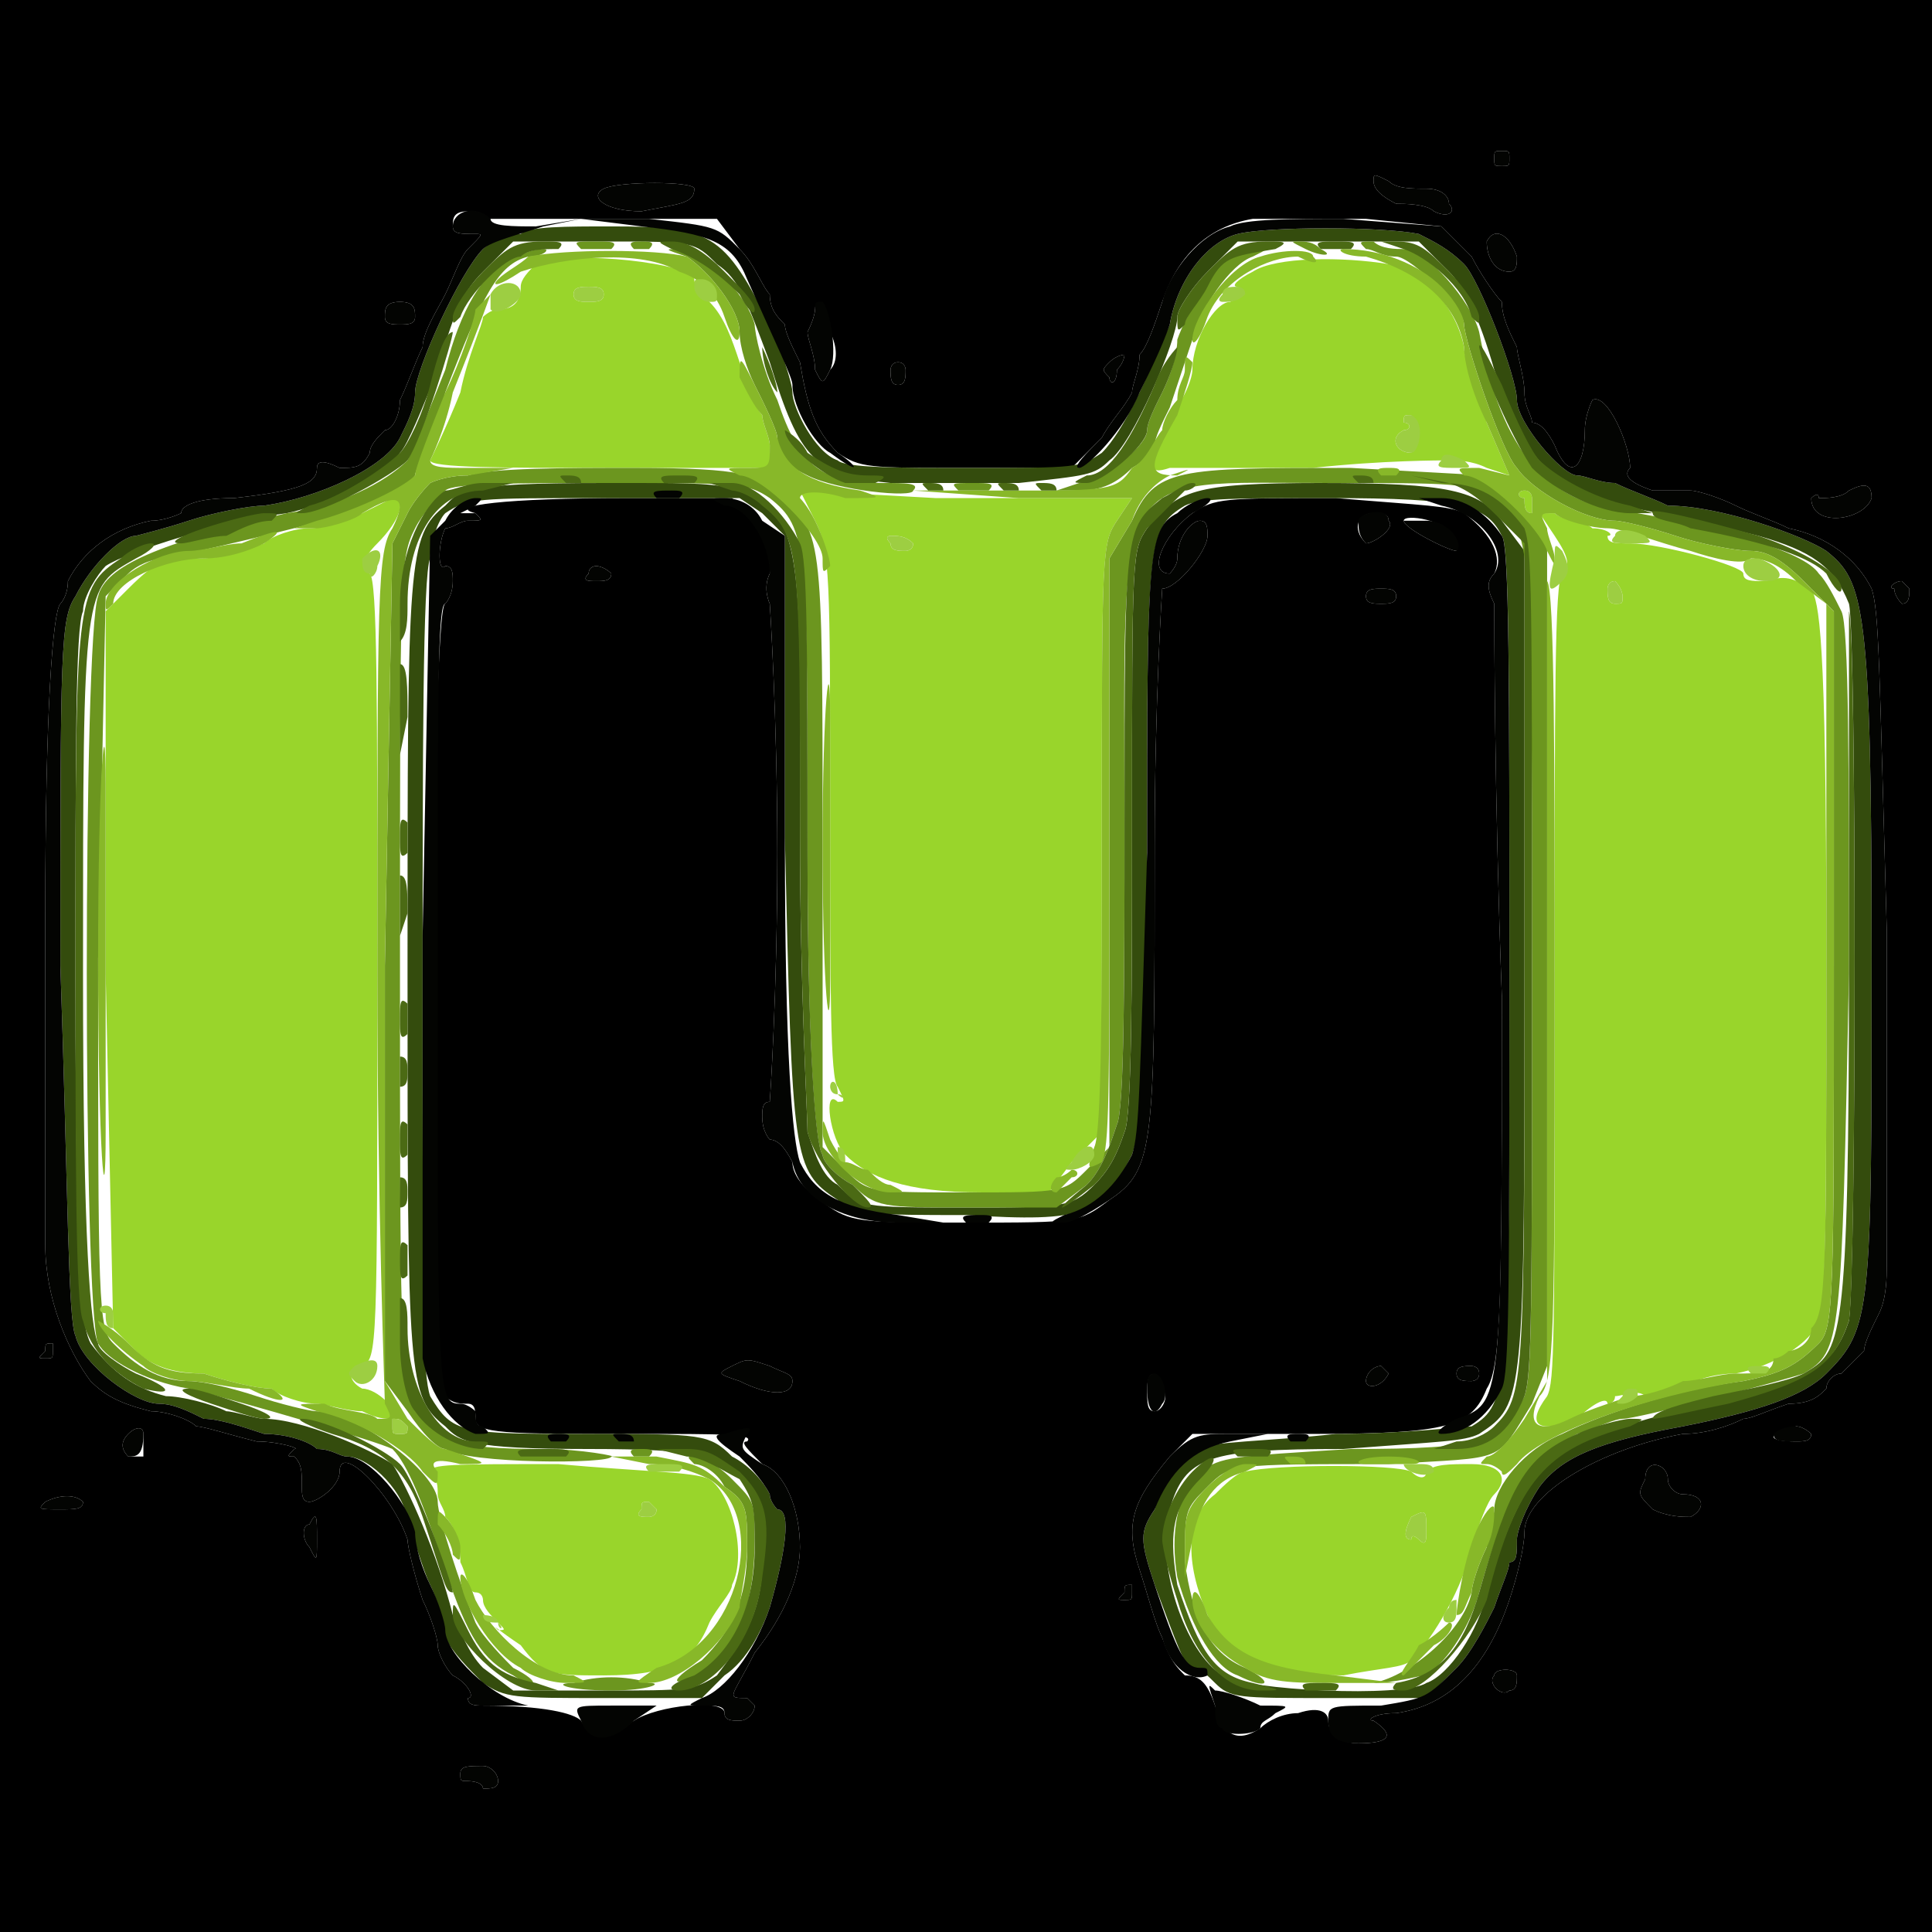
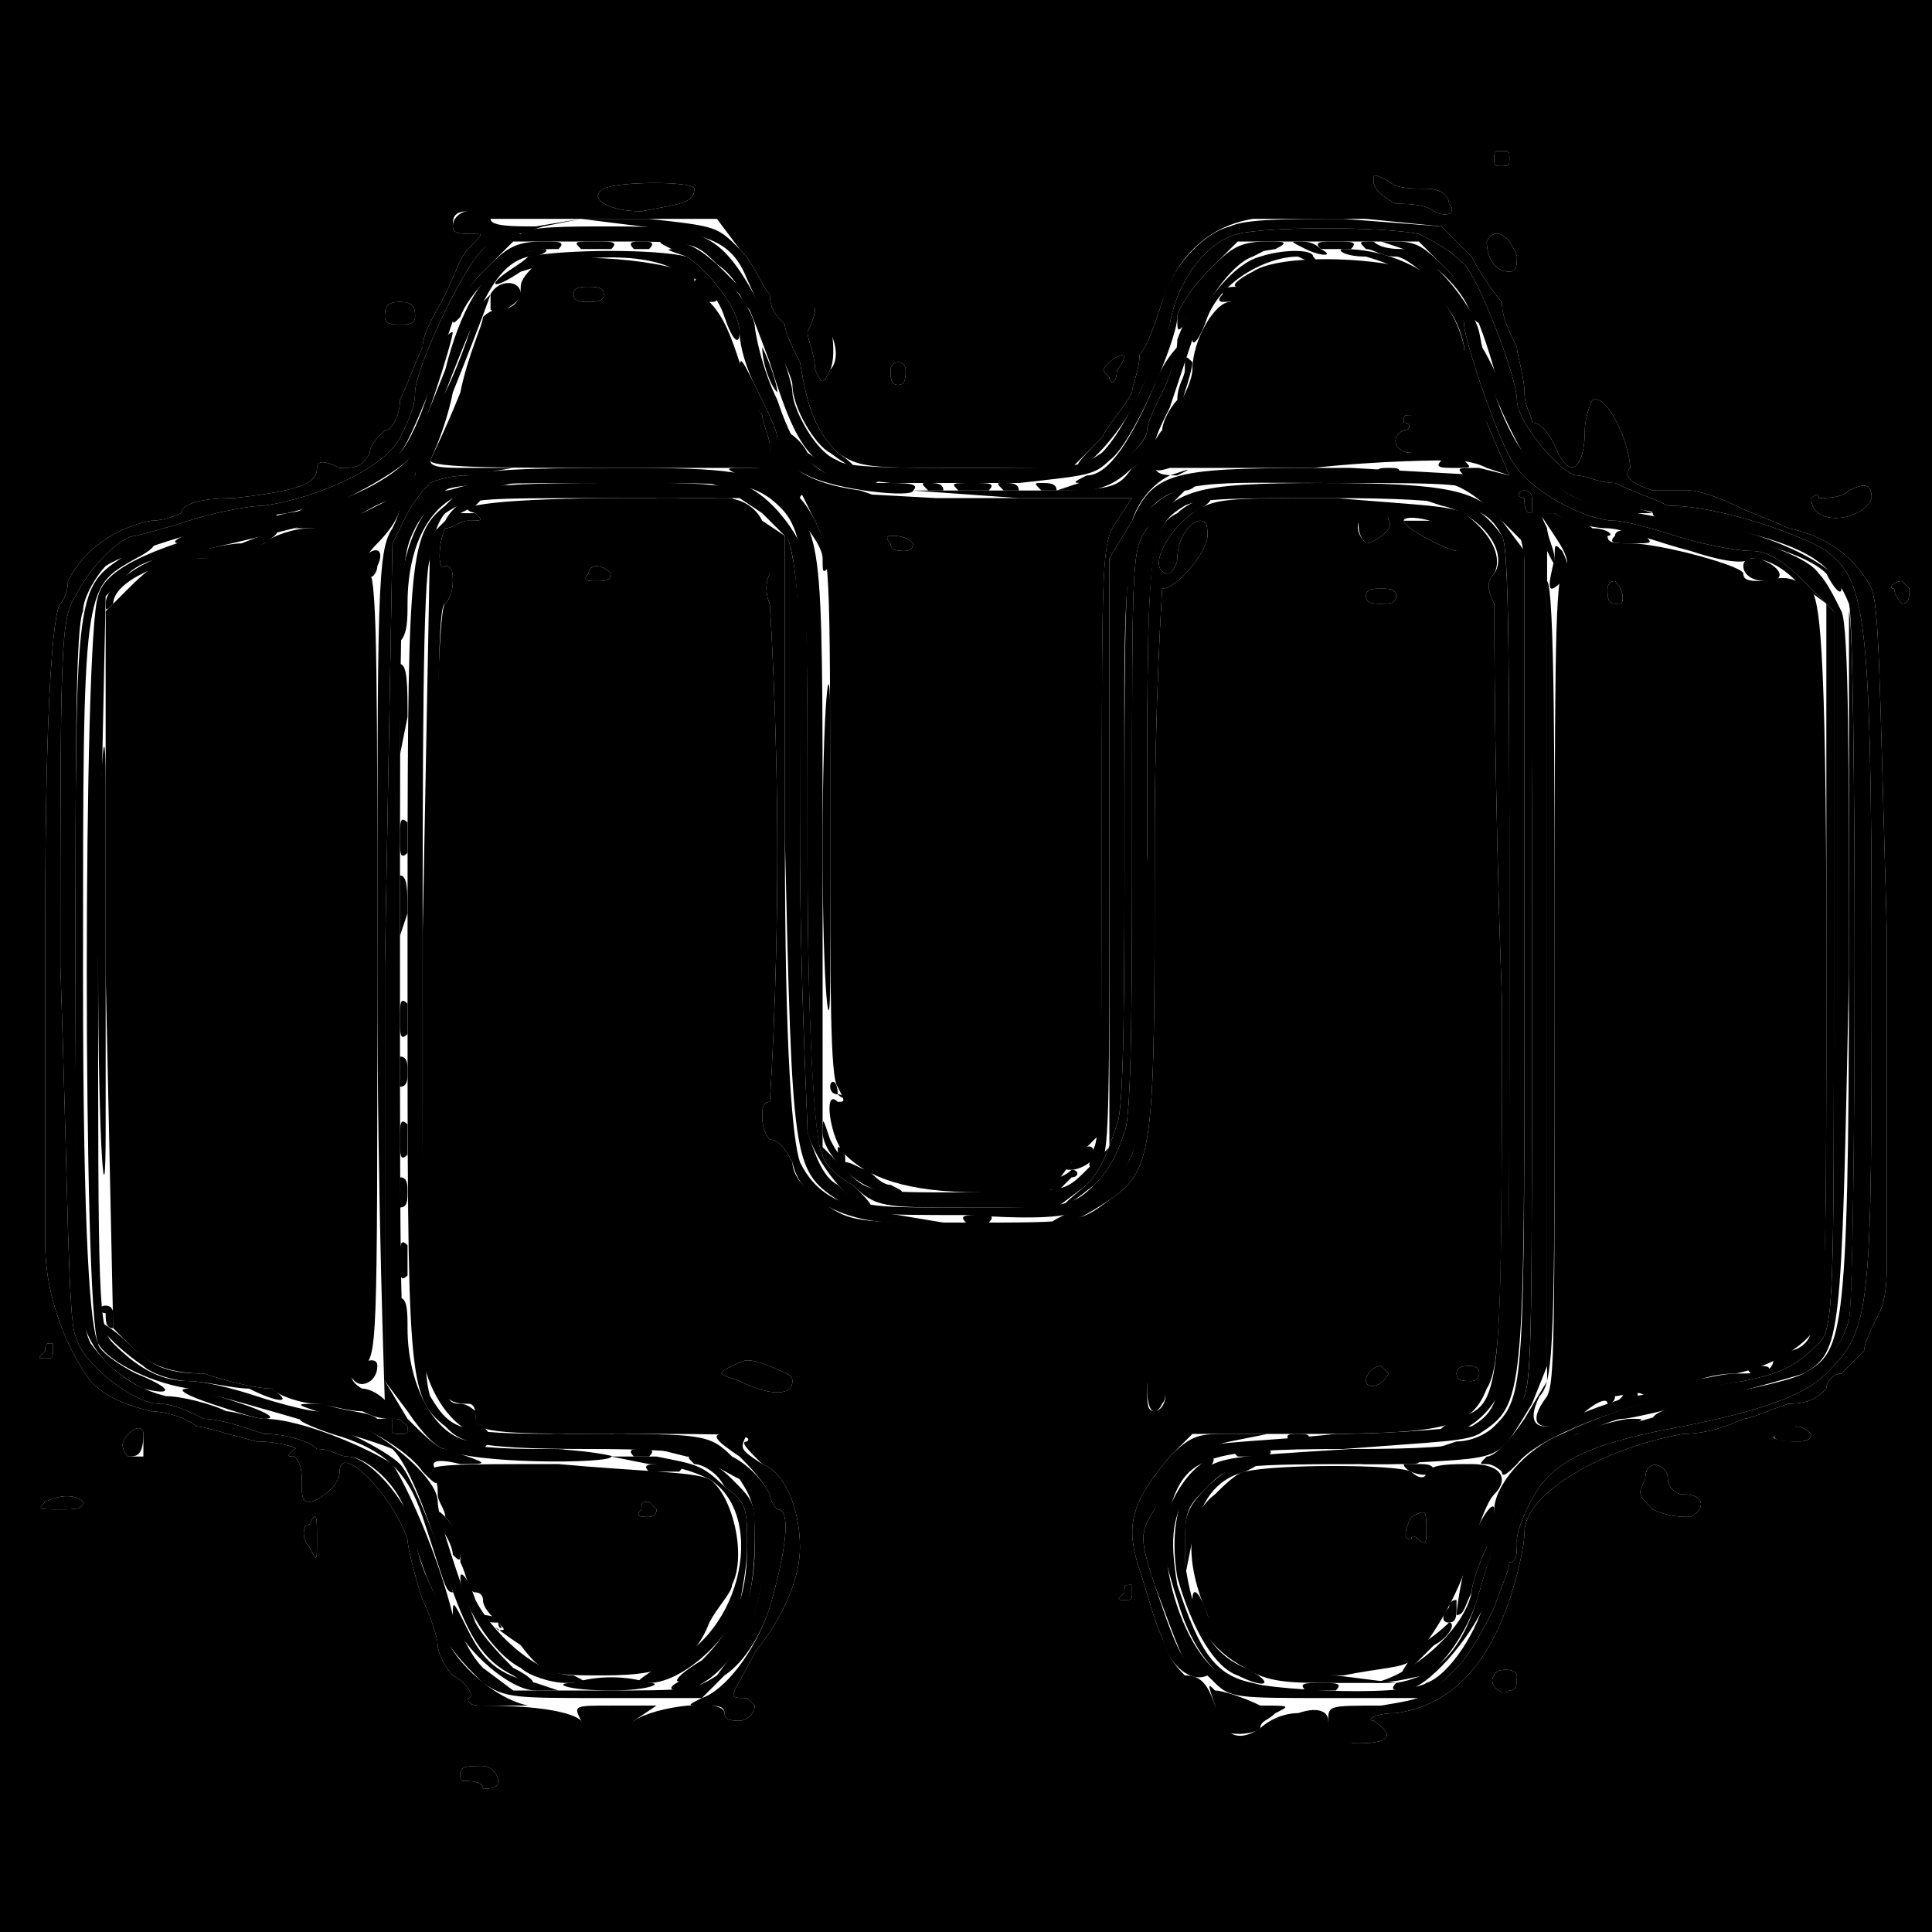
<svg xmlns="http://www.w3.org/2000/svg" width="256" height="256" viewBox="0 0 256 256">
-   <g transform="translate(0,256) scale(1,-1)" fill="#000000" stroke="none">
+   <g transform="translate(0,256) scale(1,-1)" fill="currentColor" stroke="none">
    <path d="M0 128 l0 -128 128 0 128 0 0 128 0 128 -128 0 -128 0 0 -128z m200 107 c0 -1 0 -1 -1 -1 -1 0 -1 0 -1 1 0 1 0 1 1 1 1 0 1 0 1 -1z m-11 -4 c2 0 3 -1 3 -2 1 -1 0 -2 -2 -1 -1 1 -4 1 -5 1 -2 1 -3 2 -3 3 0 1 0 1 2 0 1 -1 3 -1 5 -1z m-97 0 c0 -2 -2 -2 -7 -3 -5 0 -7 2 -5 3 2 1 12 1 12 0z m-28 -4 c1 0 8 0 16 0 l15 0 3 -4 c2 -2 3 -5 4 -6 0 -2 1 -3 2 -4 0 -1 1 -3 2 -5 1 -6 2 -9 5 -12 3 -2 4 -2 17 -2 l14 0 4 4 c1 2 3 4 4 6 0 1 1 3 1 5 1 1 2 4 3 7 2 6 6 10 12 11 2 0 9 0 15 0 l10 -1 4 -4 c1 -2 3 -5 4 -6 0 -2 1 -4 2 -6 0 -1 1 -4 1 -6 0 -2 1 -3 1 -4 1 0 2 -1 3 -3 2 -5 4 -3 4 2 0 2 1 4 1 4 2 1 5 -6 5 -9 -1 -1 0 -2 3 -3 2 0 4 0 5 0 1 0 4 -1 6 -2 2 -1 5 -2 7 -3 5 -1 9 -4 11 -8 1 -3 1 -10 2 -45 0 -24 0 -44 0 -45 0 -1 0 -4 -1 -6 -1 -2 -2 -4 -2 -5 -1 -1 -2 -2 -3 -3 -1 0 -2 -1 -2 -2 -1 -1 -2 -2 -5 -2 -3 -1 -5 -2 -6 -2 -2 -1 -5 -2 -8 -2 -11 -2 -21 -8 -21 -13 0 -2 -1 -6 -2 -9 -3 -9 -8 -14 -15 -15 -3 0 -4 -1 -3 -1 3 -2 2 -3 -2 -3 -2 0 -4 1 -4 3 0 1 -1 2 -4 1 -2 0 -4 -1 -5 -2 -3 -2 -5 -1 -6 3 -1 3 -2 4 -4 4 -1 1 -2 2 -3 5 -1 2 -2 6 -3 9 -2 6 -1 9 4 15 l3 3 16 0 c18 0 21 1 23 6 2 3 2 13 2 52 -1 27 -1 50 -1 52 -1 2 -1 3 0 4 1 2 0 5 -4 8 -2 1 -5 1 -17 2 -15 0 -16 0 -19 -2 -4 -3 -6 -8 -3 -8 0 0 1 1 1 2 0 3 2 5 3 5 1 0 1 -1 1 -2 0 -2 -4 -7 -6 -7 0 0 -1 -15 -1 -34 0 -40 0 -43 -6 -47 -4 -3 -4 -3 -19 -3 -13 0 -15 0 -18 2 -3 2 -5 4 -5 6 -1 2 -2 3 -3 3 0 0 -1 1 -1 3 0 1 0 2 1 2 0 0 1 14 1 33 0 18 -1 33 -1 33 0 0 -1 2 0 4 0 3 0 4 -2 7 l-3 3 -14 0 c-16 0 -24 -1 -20 -2 1 -1 1 -1 -1 -1 -1 0 -2 -1 -3 -1 -1 -2 -1 -6 0 -5 1 0 1 -1 1 -2 0 -2 -1 -3 -1 -3 -2 0 -2 -104 0 -105 1 -1 2 -1 3 -1 1 0 1 -1 1 -2 0 -2 4 -2 21 -2 12 0 16 0 15 -1 -1 0 0 -1 2 -3 3 -1 5 -6 5 -11 0 -4 -2 -9 -6 -14 -3 -6 -4 -6 -1 -6 0 0 1 -1 1 -1 0 -1 -1 -2 -2 -2 -1 0 -2 0 -2 1 0 2 -9 1 -12 -1 -3 -2 -6 -2 -7 0 -1 1 -5 2 -13 2 -1 0 -2 0 -2 1 1 0 0 2 -2 3 -1 1 -2 3 -2 4 0 1 -1 4 -2 6 -1 3 -2 7 -2 8 -2 6 -9 13 -9 9 0 -2 -3 -4 -4 -4 -1 0 -1 1 -1 2 0 2 0 3 -1 4 -1 0 -1 0 0 1 1 0 -2 1 -5 1 -4 1 -7 2 -8 2 -1 1 -4 2 -6 2 -4 1 -6 2 -8 4 -3 4 -6 11 -6 18 0 2 0 22 0 44 0 27 1 40 2 41 0 0 1 1 1 3 2 4 6 7 11 8 2 0 4 1 4 1 0 1 2 2 7 2 9 1 11 2 11 4 0 1 1 1 3 0 2 0 3 0 4 2 0 1 1 2 2 3 1 0 2 2 2 4 1 2 2 5 3 7 0 2 2 5 3 7 1 2 2 5 3 6 2 2 2 2 1 2 -2 0 -3 0 -3 1 0 1 0 2 2 2 1 0 2 0 2 -1z m137 -5 c0 -1 0 -2 -1 -2 -2 0 -3 2 -3 4 1 2 3 1 4 -2z m-146 -8 c0 -1 -1 -1 -2 -1 -1 0 -2 0 -2 1 0 1 0 2 2 2 2 0 2 -1 2 -2z m55 -2 c1 -2 1 -4 0 -5 -1 -2 -1 -2 -2 0 0 2 -1 4 -1 5 1 2 1 3 1 3 0 2 2 0 2 -3z m38 -5 c0 -2 -1 -2 -1 -1 -1 1 -1 1 0 2 1 1 2 1 2 1 0 0 0 -1 -1 -2z m-28 0 c0 -1 0 -2 -1 -2 -1 0 -1 1 -1 2 0 0 0 1 1 1 1 0 1 -1 1 -1z m128 -17 c-1 -3 -8 -4 -8 0 0 0 1 1 1 0 1 0 3 0 4 1 2 1 3 1 3 -1z m-64 -3 c1 -1 -2 -3 -3 -3 -2 2 -1 4 1 4 1 0 2 0 2 -1z m8 -2 c1 -1 1 -1 1 -2 -1 0 -7 3 -7 4 0 1 6 0 6 -2z m-111 -5 c0 -1 -1 -1 -2 -1 -1 0 -2 0 -1 1 0 1 1 1 1 1 0 0 1 0 2 -1z m172 -2 c0 -1 0 -2 -1 -2 0 0 -1 1 -1 2 -1 0 0 1 1 1 0 0 1 -1 1 -1z m-68 -1 c0 -1 -1 -1 -2 -1 -1 0 -2 0 -2 1 0 1 1 1 2 1 1 0 2 0 2 -1z m-178 -100 c0 -1 0 -1 -1 -1 -1 0 -1 0 0 1 0 1 0 1 1 1 0 0 0 0 0 -1z m95 -2 c2 -1 3 -1 3 -2 0 -2 -3 -2 -7 0 -3 1 -3 1 -1 2 2 1 2 1 5 0z m82 -1 c-1 -2 -3 -2 -3 -1 0 1 1 2 2 2 0 0 1 -1 1 -1z m12 0 c0 -1 -1 -1 -1 -1 -1 0 -2 0 -2 1 0 1 1 1 2 1 0 0 1 0 1 -1z m-42 -2 c1 -1 0 -3 -1 -3 -1 0 -1 1 -1 3 0 2 1 3 2 0z m-135 -9 c-1 0 -1 0 -2 0 -1 1 -1 2 0 3 1 1 2 1 2 0 0 -1 0 -2 0 -3z m221 3 c0 -1 -1 -1 -2 -1 -4 0 -4 1 0 2 1 0 2 -1 2 -1z m-19 -6 c0 -1 1 -2 2 -2 3 0 3 -2 1 -3 -1 0 -3 0 -5 1 -2 2 -2 2 -1 4 0 3 3 2 3 0z m-210 -3 c0 -1 -1 -1 -3 -1 -3 0 -3 0 -2 1 2 1 4 1 5 0z m31 -5 c0 -3 0 -3 -1 -1 -1 1 -1 3 0 3 1 2 1 1 1 -2z m108 -7 c0 -1 0 -1 -1 -1 -1 0 -1 0 0 1 0 1 0 1 1 1 0 0 0 0 0 -1z m51 -11 c0 -1 0 -2 -1 -2 -1 -1 -3 1 -2 2 0 1 3 1 3 0z m-135 -14 c0 -1 -1 -1 -2 -1 0 1 -2 1 -2 1 -1 0 -1 0 -1 1 0 1 1 1 3 1 1 0 2 -1 2 -2z" />
  </g>
-   <g transform="translate(0,256) scale(1,-1)" fill="#99d52b" stroke="none">
+   <g transform="translate(0,256) scale(1,-1)" fill="currentColor" stroke="none">
    <path d="M71 221 c-1 -1 -2 -2 -2 -3 0 -2 -1 -3 -3 -3 -1 0 -2 -1 -2 -1 0 -1 -2 -5 -3 -10 -2 -5 -4 -9 -4 -9 0 -1 10 -1 23 -1 l22 0 0 3 c0 1 -1 3 -1 4 -1 1 -2 4 -3 7 -1 3 -2 6 -4 8 -1 1 -2 2 -2 3 0 2 -16 4 -21 2z m9 -4 c0 -1 -1 -1 -2 -1 -1 0 -2 0 -2 1 0 1 1 1 2 1 1 0 2 0 2 -1z M166 220 c-2 -1 -3 -2 -2 -2 1 -1 1 -1 -1 -2 -2 0 -5 -5 -5 -9 0 -1 -1 -4 -3 -6 -3 -7 -3 -8 0 -7 1 0 10 0 19 0 9 1 17 1 18 1 1 0 3 0 5 -1 l3 -1 -3 7 c-1 4 -3 8 -3 10 -1 5 -5 10 -10 11 -6 1 -15 1 -18 -1z m22 -22 c0 -1 -1 -2 -1 -2 -2 0 -3 2 -1 3 1 0 1 1 0 1 0 1 0 1 1 1 0 -1 1 -2 1 -3z M108 187 c2 -4 2 -7 2 -39 0 -23 0 -35 1 -36 1 -2 1 -2 0 -2 -2 2 -1 -5 1 -7 3 -3 8 -5 18 -5 l9 0 3 4 4 4 0 39 c0 38 0 39 2 42 l2 3 -4 0 c-3 0 -12 0 -22 0 l-18 1 2 -4z m13 -3 c0 -1 -1 -1 -1 -1 -1 0 -2 0 -2 1 -1 1 0 1 0 1 1 0 2 0 3 -1z M202 190 c0 -1 0 -2 1 -2 0 0 0 1 0 2 0 0 0 1 -1 1 -1 0 -1 -1 0 -1z M48 188 c-2 -1 -5 -2 -7 -2 -2 0 -5 -1 -6 -2 -3 -1 -5 -2 -9 -2 -4 0 -5 0 -9 -4 l-3 -3 0 -48 1 -47 3 -3 c2 -2 5 -3 9 -3 3 -1 7 -2 9 -2 1 -1 4 -2 6 -2 1 0 4 -1 6 -1 2 -1 3 -1 4 -1 1 1 -2 4 -4 4 -2 1 -2 3 0 3 2 1 2 2 2 52 0 37 0 52 -1 53 -1 1 -1 2 1 4 3 3 4 6 2 6 0 0 -2 -1 -4 -2z M206 185 c2 -3 2 -4 1 -5 -1 -1 -1 -16 -1 -54 0 -48 0 -53 -1 -55 -3 -4 -1 -5 4 -3 2 2 4 3 4 2 0 0 1 0 1 1 1 0 3 1 4 0 1 0 3 0 5 1 1 1 4 2 7 2 5 1 10 4 11 7 1 2 1 15 1 49 0 43 -1 46 -2 48 -2 1 -3 2 -6 1 -2 0 -3 0 -3 1 0 1 -11 4 -15 4 -2 0 -3 0 -3 1 1 0 0 1 -2 1 -1 1 -4 1 -5 2 l-2 0 2 -3z m9 -8 c0 -1 0 -1 -1 -1 -1 0 -1 1 -1 2 0 0 0 1 1 1 1 -1 1 -2 1 -2z M57 61 c1 -1 1 -2 1 -3 0 -1 1 -2 1 -3 1 -1 2 -3 2 -6 1 -2 1 -4 2 -4 1 0 1 -1 1 -1 0 -1 1 -2 2 -3 1 -1 1 -1 0 -1 -1 1 0 0 3 -2 3 -4 4 -4 11 -4 9 0 12 2 14 7 1 2 3 4 3 5 2 4 0 12 -3 14 -2 1 -9 1 -20 2 -14 0 -17 0 -17 -1z m30 -5 c0 -1 -1 -1 -1 -1 -1 0 -2 0 -1 1 0 1 0 1 1 1 0 0 0 0 1 -1z M165 61 c-1 0 -3 -2 -4 -3 -4 -3 -4 -9 -1 -16 3 -6 9 -8 18 -8 5 1 8 1 9 2 3 3 7 10 8 15 1 3 2 6 3 7 2 2 1 4 -3 4 -3 0 -5 0 -6 -1 0 -1 -1 -1 -2 0 -2 1 -18 1 -22 0z m24 -8 c0 -1 0 -2 -1 -1 0 0 -1 1 -1 0 -1 0 -1 1 0 3 2 1 2 1 2 -2z" />
  </g>
-   <g transform="translate(0,256) scale(1,-1)" fill="#344c0d" stroke="none">
+   <g transform="translate(0,256) scale(1,-1)" fill="currentColor" stroke="none">
    <path d="M69 225 c-2 0 -4 -1 -5 -2 -3 -3 -9 -16 -9 -19 0 -2 -1 -4 -2 -6 -2 -4 -11 -8 -18 -9 -2 0 -7 -1 -10 -2 -3 -1 -7 -2 -7 -2 -2 0 -6 -4 -8 -8 -2 -3 -2 -7 -2 -49 1 -29 1 -47 2 -49 1 -4 8 -9 11 -9 2 0 4 -1 6 -2 2 0 5 -1 8 -2 3 0 6 -1 7 -2 2 0 3 -1 4 -1 3 0 8 -5 8 -9 1 -2 2 -6 3 -8 1 -2 2 -6 2 -7 1 -2 3 -4 5 -6 3 -2 4 -2 16 -2 l13 0 3 3 c3 2 5 6 6 9 2 7 3 13 1 13 0 0 -1 1 -1 2 -1 2 -3 4 -5 5 -3 3 -4 3 -19 3 -17 0 -18 0 -21 5 -1 3 -1 11 -1 55 0 29 0 54 1 56 0 2 1 5 2 6 3 2 4 2 21 2 l18 0 3 -2 3 -3 0 -40 c1 -43 1 -44 7 -48 2 -2 5 -2 17 -2 16 -1 18 0 22 8 1 3 2 6 2 41 0 40 0 42 5 45 2 1 7 1 19 1 18 0 21 -1 23 -5 1 -1 1 -19 1 -56 0 -57 0 -59 -5 -62 -1 0 -9 -1 -18 -1 -9 -1 -17 -1 -18 -2 -2 -1 -5 -4 -6 -8 -2 -3 -2 -4 0 -10 3 -8 4 -11 5 -11 1 0 2 -1 3 -2 2 -2 3 -2 15 -2 l13 0 4 4 c2 2 4 6 5 8 1 3 2 5 2 6 1 0 1 1 1 3 0 1 1 4 3 7 3 4 8 6 19 8 10 2 16 4 19 7 6 6 6 8 6 55 0 47 -1 50 -6 54 -3 2 -14 6 -21 6 -2 1 -5 2 -7 3 -2 0 -4 1 -5 1 -2 0 -8 7 -8 10 0 3 -5 16 -7 18 -2 2 -4 3 -6 4 -5 1 -20 1 -24 0 -4 -1 -8 -6 -9 -12 -3 -7 -6 -14 -9 -17 -3 -2 -3 -2 -18 -2 -9 0 -16 0 -17 1 -3 1 -6 7 -6 9 0 1 -1 4 -2 7 -7 14 -8 15 -22 15 -6 0 -11 0 -12 -1z m26 -4 c3 -2 4 -5 7 -13 4 -13 6 -15 16 -16 5 0 12 0 17 0 9 1 10 1 12 3 3 2 9 16 9 19 0 1 2 4 4 6 l4 4 12 0 12 0 4 -4 c2 -2 4 -6 6 -13 4 -11 6 -13 11 -16 4 -2 7 -2 15 -4 1 0 5 -1 9 -2 7 -2 10 -4 12 -9 1 -4 1 -88 0 -95 -2 -6 -5 -8 -19 -11 -16 -4 -20 -6 -22 -9 -3 -4 -5 -9 -7 -16 -1 -5 -5 -11 -8 -12 -3 -2 -24 -1 -27 1 -5 3 -9 15 -7 22 2 7 5 8 23 8 13 1 16 1 18 2 6 4 6 4 6 63 l0 54 -3 4 c-3 4 -7 5 -24 5 -17 0 -19 -1 -23 -6 -2 -3 -2 -3 -2 -40 0 -20 0 -38 -1 -40 -1 -3 -2 -5 -4 -7 -3 -3 -4 -3 -17 -3 -14 0 -14 0 -17 3 -2 1 -3 4 -4 7 0 2 -1 20 -1 39 0 49 2 47 -26 47 -19 0 -19 -1 -21 -3 -5 -4 -5 -7 -5 -61 0 -55 0 -57 5 -61 2 -2 3 -3 19 -3 15 0 17 -1 19 -3 4 -3 5 -6 4 -12 0 -7 -3 -11 -6 -15 -3 -2 -4 -2 -15 -2 l-12 0 -4 3 c-2 2 -3 5 -4 7 -2 8 -6 17 -8 20 -3 2 -12 6 -17 6 -1 0 -4 1 -5 1 -2 1 -6 2 -8 2 -4 1 -7 3 -10 7 -1 2 -2 6 -2 48 0 30 0 47 1 49 0 2 2 5 3 6 3 2 16 6 24 7 5 1 13 5 15 8 1 1 3 6 5 11 2 7 3 10 6 13 l4 4 12 0 c12 0 12 0 15 -3z" />
  </g>
-   <g transform="translate(0,256) scale(1,-1)" fill="#030402" stroke="none">
+   <g transform="translate(0,256) scale(1,-1)" fill="currentColor" stroke="none">
    <path d="M198 235 c0 -1 0 -1 1 -1 1 0 1 0 1 1 0 1 0 1 -1 1 -1 0 -1 0 -1 -1z M182 232 c0 -1 1 -2 3 -3 1 0 4 0 5 -1 2 -1 3 0 2 1 0 1 -1 2 -3 2 -2 0 -4 0 -5 1 -2 1 -2 1 -2 0z M80 231 c-2 -1 0 -3 5 -3 5 1 7 1 7 3 0 1 -10 1 -12 0z M60 226 c0 -1 1 -1 3 -1 1 0 1 0 -1 -2 -1 -1 -2 -4 -3 -6 -1 -2 -3 -5 -3 -7 -1 -2 -2 -5 -3 -7 0 -2 -1 -4 -2 -4 -1 -1 -2 -2 -2 -3 -1 -2 -2 -2 -4 -2 -2 1 -3 1 -3 0 0 -2 -2 -3 -11 -4 -5 0 -7 -1 -7 -2 0 0 -2 -1 -4 -1 -5 -1 -9 -4 -11 -8 0 -2 -1 -3 -1 -3 -1 -1 -2 -14 -2 -41 0 -22 0 -42 0 -44 0 -7 3 -14 6 -18 2 -2 4 -3 8 -4 2 0 5 -1 6 -2 1 0 4 -1 8 -2 3 0 6 -1 5 -1 -1 -1 -1 -1 0 -1 1 -1 1 -2 1 -4 0 -1 0 -2 1 -2 1 0 4 2 4 4 0 4 7 -3 9 -9 0 -1 1 -5 2 -8 1 -2 2 -5 2 -6 0 -1 1 -3 2 -4 2 -1 3 -3 2 -3 0 -1 1 -1 2 -1 1 0 4 0 6 0 l5 -1 -5 1 c-5 1 -11 7 -11 10 0 1 -1 4 -2 6 -1 2 -2 5 -2 7 -1 4 -6 10 -9 10 -1 0 -2 1 -4 1 -1 1 -4 2 -7 2 -3 1 -6 2 -8 2 -2 1 -4 2 -6 2 -3 0 -10 5 -11 9 -1 2 -1 20 -2 49 0 42 0 46 2 49 2 4 6 8 8 8 0 0 4 1 7 2 3 1 8 2 10 2 7 1 16 5 18 9 1 2 2 4 2 6 0 3 6 16 9 19 1 1 5 2 8 3 l5 1 -6 -1 c-3 0 -6 0 -6 1 -2 2 -5 1 -5 -1z M85 226 c9 -1 12 -2 14 -7 4 -9 6 -13 6 -14 0 -3 3 -8 5 -9 4 -3 4 -2 1 0 -3 3 -4 6 -5 12 -1 2 -2 4 -2 5 -1 1 -2 2 -2 4 -1 1 -2 4 -4 6 -3 3 -3 3 -12 4 l-9 0 8 -1z M163 226 c-4 -1 -8 -6 -9 -10 -1 -3 -2 -6 -3 -7 0 -2 -1 -4 -1 -5 -1 -2 -3 -4 -4 -6 -2 -2 -4 -4 -3 -4 1 0 6 5 8 10 1 2 3 6 4 9 1 6 5 11 9 12 4 1 19 1 24 0 2 -1 4 -2 6 -4 2 -2 7 -15 7 -18 0 -3 6 -10 8 -10 1 0 3 -1 5 -1 2 -1 5 -2 7 -3 7 0 18 -4 21 -6 5 -4 6 -7 6 -54 0 -47 0 -49 -6 -55 -3 -3 -9 -5 -19 -7 -11 -2 -16 -4 -19 -8 -2 -3 -3 -6 -3 -7 0 -2 0 -3 -1 -3 0 -1 -1 -3 -2 -6 -1 -2 -3 -6 -5 -8 -4 -4 -4 -4 -10 -5 -7 0 -7 0 -7 -2 0 -2 1 -3 4 -3 4 0 5 1 2 3 -1 0 0 1 3 1 7 1 12 6 15 15 1 3 2 7 2 9 0 5 10 11 21 13 3 0 6 1 8 2 1 0 3 1 6 2 3 0 4 1 5 2 0 1 1 2 2 2 1 1 2 2 3 3 0 1 1 3 2 5 1 2 1 5 1 6 0 1 0 21 0 45 -1 35 -1 42 -2 45 -2 4 -6 7 -11 8 -2 1 -5 2 -7 3 -2 1 -5 2 -6 2 -1 0 -3 0 -5 0 -3 1 -4 2 -3 3 0 3 -3 10 -5 9 0 0 -1 -2 -1 -4 0 -5 -2 -7 -4 -2 -1 2 -2 3 -3 3 0 1 -1 2 -1 4 0 2 -1 5 -1 6 -1 2 -2 4 -2 6 -1 1 -3 4 -4 6 l-4 4 -13 1 c-7 0 -13 0 -15 -1z M197 224 c0 -2 1 -4 3 -4 1 0 1 1 1 2 -1 3 -3 4 -4 2z M51 214 c0 -1 1 -1 2 -1 1 0 2 0 2 1 0 1 0 2 -2 2 -2 0 -2 -1 -2 -2z M108 215 c0 0 0 -1 -1 -3 0 -1 1 -3 1 -5 1 -2 1 -2 2 0 1 2 0 8 -1 9 -1 0 -1 0 -1 -1z M147 208 c-1 -1 -1 -1 0 -2 0 -1 1 -1 1 1 1 1 1 2 1 2 0 0 -1 0 -2 -1z M118 207 c0 -1 0 -2 1 -2 1 0 1 1 1 2 0 0 0 1 -1 1 -1 0 -1 -1 -1 -1z M245 191 c-1 -1 -3 -1 -4 -1 0 1 -1 0 -1 0 0 -4 7 -3 8 0 0 2 -1 2 -3 1z M87 190 c1 0 3 0 3 0 1 1 0 1 -1 1 -2 0 -3 0 -2 -1z M59 187 l-2 -2 -1 -53 c0 -29 0 -54 0 -56 1 -5 4 -9 7 -10 2 0 2 0 1 1 -1 0 -1 1 -1 2 0 0 -1 1 -2 1 -3 0 -3 1 -3 54 0 41 0 52 1 52 0 0 1 1 1 3 0 1 0 2 -1 2 -1 -1 -1 3 0 5 1 0 2 1 3 1 2 0 2 0 1 1 l-2 0 2 1 c1 1 1 1 0 1 -1 0 -3 -1 -4 -3z M96 189 c3 0 6 -5 6 -9 -1 -2 0 -4 0 -4 0 0 1 -15 1 -33 0 -19 -1 -33 -1 -33 -1 0 -1 -1 -1 -2 0 -2 1 -3 1 -3 1 0 2 -1 3 -3 1 -5 7 -8 14 -8 l6 0 -6 1 c-8 1 -11 3 -13 7 -1 3 -2 14 -2 43 l0 40 -3 2 c-1 2 -3 3 -5 3 -2 0 -2 0 0 -1z M156 188 c-4 -2 -4 -6 -4 -45 -1 -31 -1 -37 -2 -40 -2 -4 -5 -7 -9 -8 -2 -1 -2 -1 0 -1 1 0 3 1 6 3 6 4 6 7 6 47 0 19 1 34 1 34 2 0 6 5 6 7 0 1 0 2 -1 2 -1 0 -3 -2 -3 -5 0 -1 -1 -2 -1 -2 -3 0 -1 5 3 8 2 1 3 2 2 2 -1 0 -3 -1 -4 -2z M191 189 c5 -1 9 -6 7 -9 -1 -1 -1 -2 0 -4 0 -2 0 -25 1 -52 0 -54 0 -54 -6 -56 -2 -1 -3 -2 -2 -2 3 0 6 2 8 6 1 2 1 13 1 57 0 36 0 55 -1 56 -2 3 -5 5 -8 5 l-3 0 3 -1z M180 187 c0 -1 0 -2 1 -3 1 0 4 2 3 3 0 2 -4 1 -4 0z M186 187 c0 -1 6 -4 7 -4 1 1 -1 4 -4 4 -2 0 -3 0 -3 0z M78 180 c-1 -1 0 -1 1 -1 1 0 2 0 2 1 -1 1 -2 1 -2 1 0 0 -1 0 -1 -1z M251 178 c0 -1 1 -2 1 -2 1 0 1 1 1 2 0 0 -1 1 -1 1 -1 0 -2 -1 -1 -1z M181 177 c0 -1 1 -1 2 -1 1 0 2 0 2 1 0 1 -1 1 -2 1 -1 0 -2 0 -2 -1z M128 94 c1 0 3 0 3 0 1 1 0 1 -1 1 -2 0 -3 0 -2 -1z M6 77 c-1 -1 -1 -1 0 -1 1 0 1 0 1 1 0 1 0 1 0 1 -1 0 -1 0 -1 -1z M97 75 c-2 -1 -2 -1 1 -2 4 -2 7 -2 7 0 0 1 -1 1 -3 2 -3 1 -3 1 -5 0z M181 73 c0 -1 2 -1 3 1 0 0 -1 1 -1 1 -1 0 -2 -1 -2 -2z M193 74 c0 -1 1 -1 2 -1 0 0 1 0 1 1 0 1 -1 1 -1 1 -1 0 -2 0 -2 -1z M152 72 c0 -3 1 -4 2 -2 1 1 0 4 -1 4 -1 0 -1 -1 -1 -2z M17 66 c-1 -1 -1 -2 0 -3 1 0 2 0 2 3 0 1 -1 1 -2 0z M96 66 c-2 0 -1 -1 2 -3 1 -1 3 -3 4 -5 0 -1 1 -2 1 -2 2 0 1 -6 -1 -13 -2 -6 -6 -11 -9 -12 -2 -1 -2 -1 0 -1 2 0 3 0 3 -1 0 -1 1 -1 2 -1 1 0 2 1 2 2 0 0 -1 1 -1 1 -3 0 -2 0 1 6 4 5 6 10 6 14 0 5 -2 10 -5 11 -3 2 -3 2 -2 4 1 1 0 1 -3 0z M235 66 c0 -1 1 -1 3 -1 1 0 2 0 2 1 0 0 -1 1 -2 1 -2 0 -3 -1 -3 -1z M73 65 c0 0 2 0 2 0 1 1 0 1 -1 1 -1 0 -2 0 -1 -1z M82 65 c1 0 1 0 2 0 0 1 -1 1 -2 1 -1 0 -1 0 0 -1z M155 63 c-5 -6 -6 -9 -4 -15 1 -3 2 -7 3 -9 1 -4 4 -6 6 -5 0 1 0 1 -1 1 -2 0 -3 2 -6 11 -2 6 -2 7 0 10 2 5 5 8 10 9 l5 1 -5 0 c-4 0 -5 0 -8 -3z M171 65 c0 0 2 0 2 0 1 1 0 1 -1 1 -1 0 -2 0 -1 -1z M218 60 c-1 -2 -1 -2 1 -4 2 -1 4 -1 5 -1 2 1 2 3 -1 3 -1 0 -2 1 -2 2 0 2 -3 3 -3 0z M6 57 c-1 -1 -1 -1 2 -1 2 0 3 0 3 1 -1 1 -3 1 -5 0z M41 54 c-1 0 -1 -2 0 -3 1 -2 1 -2 1 1 0 3 0 4 -1 2z M149 45 c-1 -1 -1 -1 0 -1 1 0 1 0 1 1 0 1 0 1 0 1 -1 0 -1 0 -1 -1z M198 34 c-1 -1 1 -3 2 -2 1 0 1 1 1 2 0 1 -3 1 -3 0z M161 30 c0 -1 0 -3 1 -3 0 -1 4 -1 5 0 0 1 1 1 2 2 2 1 2 1 -2 1 -2 1 -5 2 -6 2 -1 1 -1 1 0 -2z M77 28 c1 -3 4 -3 7 0 l3 2 -6 0 c-5 0 -5 0 -4 -2z M61 21 c0 -1 0 -1 1 -1 0 0 2 0 2 -1 1 0 2 0 2 1 0 1 -1 2 -2 2 -2 0 -3 0 -3 -1z" />
  </g>
-   <g transform="translate(0,256) scale(1,-1)" fill="#6c961f" stroke="none">
+   <g transform="translate(0,256) scale(1,-1)" fill="currentColor" stroke="none">
    <path d="M77 223 c1 0 3 0 4 0 1 1 0 1 -2 1 -3 0 -3 0 -2 -1z M84 223 c0 0 2 0 2 0 1 1 0 1 -1 1 -1 0 -2 0 -1 -1z M173 223 c2 -1 4 -1 2 0 -1 1 -2 1 -3 1 -1 0 -1 0 1 -1z M181 223 c1 0 2 -1 4 -1 2 0 9 -7 9 -9 0 -2 5 -17 7 -19 2 -3 9 -7 13 -7 1 0 5 -1 8 -2 3 -1 8 -2 10 -2 2 0 4 -1 7 -4 l4 -4 0 -47 c0 -44 0 -48 -2 -50 -3 -3 -5 -4 -10 -5 -8 -1 -18 -4 -24 -7 -5 -2 -9 -7 -9 -10 0 -1 -1 -3 -1 -5 -1 -2 -2 -5 -2 -6 -1 -5 -8 -11 -13 -12 l-4 -1 4 1 c3 0 6 1 7 1 3 2 6 7 7 11 4 14 7 18 13 21 3 1 5 2 6 2 2 0 21 5 24 6 5 3 5 4 6 53 0 27 0 46 -1 48 -1 2 -2 4 -3 5 -2 3 -13 6 -24 8 -12 1 -18 8 -21 24 -1 4 -7 11 -10 11 -1 0 -3 0 -4 1 -2 0 -2 0 -1 -1z M68 222 c-4 -2 -7 -7 -9 -15 -2 -5 -4 -10 -5 -12 -3 -3 -9 -6 -16 -7 -17 -4 -24 -7 -25 -11 -2 -5 -2 -95 0 -99 1 -2 6 -5 12 -6 8 -2 25 -7 27 -8 2 -2 4 -7 7 -16 3 -9 5 -12 9 -14 3 -2 4 -1 0 1 -1 1 -4 4 -5 6 -2 5 -5 14 -5 16 0 4 -11 12 -16 12 -1 0 -5 1 -8 2 -3 1 -7 2 -9 2 -4 0 -7 2 -10 5 -2 2 -2 5 -2 51 l1 48 3 3 c1 1 3 2 5 2 22 5 30 7 33 11 0 1 3 6 4 11 5 13 7 17 11 18 2 0 3 1 2 1 -2 0 -3 -1 -4 -1z M91 222 c3 -2 7 -7 7 -10 0 -2 1 -5 2 -7 1 -2 3 -6 3 -7 0 -3 2 -4 4 -5 4 -2 14 -3 14 -2 1 1 -1 1 -4 1 -8 0 -11 2 -14 11 -2 4 -3 9 -3 10 -1 4 -7 10 -10 10 -2 0 -2 0 1 -1z M163 222 c-2 -1 -6 -8 -7 -11 0 -2 -1 -5 -2 -7 -1 -2 -2 -4 -2 -5 0 -2 -5 -6 -9 -7 l-3 -1 3 0 c3 0 5 1 7 3 2 1 3 3 3 3 0 1 1 3 2 5 1 3 2 6 3 9 1 4 5 10 8 11 2 1 2 1 1 1 -2 0 -3 0 -4 -1z M62 193 c-3 0 -5 -1 -5 -1 0 0 -2 -2 -3 -4 l-2 -4 -1 -56 0 -55 3 -4 c2 -3 4 -5 5 -5 3 -2 22 -2 22 -1 1 0 -4 1 -9 1 -12 0 -15 1 -17 7 -2 3 -2 9 -2 57 0 53 0 54 2 58 1 2 3 4 4 5 1 1 10 1 21 1 18 0 19 0 22 -2 5 -4 5 -6 5 -47 0 -25 1 -39 2 -40 0 -1 2 -3 4 -4 3 -3 4 -3 15 -3 l12 0 4 3 c2 2 3 5 4 8 1 2 1 20 1 40 0 48 -2 45 27 45 17 0 19 0 21 -2 6 -4 6 -2 6 -61 0 -48 0 -55 -1 -58 -3 -6 -5 -7 -23 -7 -16 -1 -17 -1 -20 -3 -3 -3 -4 -8 -3 -14 2 -7 5 -12 8 -13 4 -2 5 -1 1 1 -5 2 -7 7 -8 14 0 7 0 7 3 10 3 3 3 3 24 3 16 1 14 0 19 8 l2 5 0 55 0 55 -4 4 -4 4 -18 1 c-23 0 -26 0 -29 -7 l-3 -5 0 -39 0 -39 -3 -3 c-3 -3 -3 -3 -16 -3 -13 0 -13 0 -16 3 l-3 3 0 39 c0 44 0 42 -6 48 -3 2 -4 3 -19 3 -9 0 -19 0 -22 -1z M127 191 c1 0 3 0 4 0 1 1 0 1 -2 1 -3 0 -3 0 -2 -1z M84 63 c0 0 2 0 2 0 1 1 0 1 -1 1 -1 0 -2 0 -1 -1z M92 62 c1 0 3 -1 4 -3 3 -2 3 -3 3 -8 0 -7 -2 -11 -6 -15 -5 -3 -4 -4 1 -1 4 3 6 9 6 17 0 5 0 5 -3 8 -2 2 -4 3 -5 3 -1 0 -1 0 0 -1z M76 33 c-3 0 -1 -1 5 -1 5 0 7 1 5 1 -3 1 -7 1 -10 0z" />
  </g>
-   <g transform="translate(0,256) scale(1,-1)" fill="#88b829" stroke="none">
+   <g transform="translate(0,256) scale(1,-1)" fill="currentColor" stroke="none">
    <path d="M70 222 c-1 -1 -3 -2 -4 -3 -1 -1 0 -1 3 1 6 2 16 3 21 0 3 -1 5 -3 6 -6 1 -3 2 -4 2 -2 0 3 -4 8 -7 10 -4 1 -16 1 -21 0z M167 222 c-4 -1 -9 -8 -9 -11 0 -1 1 0 2 3 2 5 8 8 12 8 2 -1 3 -1 2 0 0 1 -4 1 -7 0z M181 222 c7 -2 12 -6 13 -12 0 -2 1 -6 3 -10 l3 -7 -4 1 c-3 0 -3 0 -2 -1 3 0 10 -7 11 -10 1 -2 1 -2 1 -1 0 1 -1 3 -1 4 -1 2 -1 2 1 2 1 -1 5 -2 7 -2 2 0 7 -2 11 -3 3 -1 7 -2 8 -1 2 0 4 -1 6 -3 l4 -3 0 -47 c0 -42 0 -47 -2 -49 0 -2 -2 -3 -3 -3 0 0 -1 -1 -2 -1 0 -2 -2 -2 -5 -2 -2 0 -5 -1 -7 -1 -2 -1 -5 -2 -7 -2 -3 -1 -6 -2 -8 -3 -4 -2 -6 -1 -4 3 2 2 2 8 2 54 0 29 0 53 -1 54 0 0 0 -23 0 -53 l0 -53 -3 -5 c-2 -3 -4 -5 -5 -5 -1 -1 -1 -1 0 -1 1 0 2 -1 2 -1 0 -1 1 0 2 1 3 4 17 9 30 11 5 1 7 2 10 5 2 2 2 6 2 50 l0 47 -4 4 c-3 3 -5 4 -7 4 -2 0 -7 1 -10 2 -3 1 -7 2 -8 2 -4 0 -11 4 -13 7 -2 2 -7 17 -7 19 0 1 -1 3 -3 5 -3 3 -8 5 -13 5 -1 0 0 -1 3 -1z m22 -32 c0 -1 0 -2 0 -2 -1 0 -1 1 -1 2 -1 0 -1 1 0 1 1 0 1 -1 1 -1z M63 215 c0 -1 -2 -7 -4 -11 -2 -5 -4 -10 -4 -11 -2 -2 -9 -5 -13 -6 l-3 -1 3 0 c1 0 5 1 6 2 5 3 6 2 4 -2 -2 -3 -2 -8 -2 -59 0 -31 1 -56 1 -57 1 -2 1 -2 -1 -2 -1 1 -5 1 -7 2 -4 0 -4 0 -1 -1 5 -1 12 -5 14 -8 2 -2 2 -2 2 0 -1 1 -1 2 3 1 4 0 4 0 -2 2 -1 0 -3 2 -5 4 l-3 5 0 55 1 56 2 4 c1 2 3 4 3 4 0 0 2 1 5 1 l6 1 -6 0 c-3 0 -5 0 -5 1 0 0 2 4 3 9 4 10 5 13 5 13 0 0 -1 -1 -2 -2z m-9 -148 c0 -1 0 -1 -1 -1 -1 0 -1 0 -1 1 0 1 0 1 0 1 1 0 1 0 2 -1z M98 206 c1 -2 2 -4 3 -5 0 -1 1 -3 1 -4 0 -3 0 -3 -3 -3 -3 0 -3 0 -1 -1 3 0 11 -8 11 -11 0 -2 0 -2 1 -1 0 1 -1 4 -2 6 -1 2 -2 3 -2 3 0 1 3 1 6 0 5 0 5 0 2 1 -7 1 -10 3 -11 7 0 1 -2 5 -3 7 -2 4 -2 4 -2 1z M157 207 c0 -1 -1 -2 -1 -4 -1 -1 -2 -3 -2 -4 -1 -1 -2 -4 -4 -5 -2 -3 -3 -3 -16 -3 l-13 0 14 -1 15 0 -2 -3 c-2 -3 -2 -4 -2 -41 0 -22 0 -40 -1 -42 -1 -3 -1 -3 1 -2 1 2 1 9 1 41 l0 39 3 5 c1 3 3 5 5 6 3 1 3 1 1 0 -4 0 -4 1 0 8 1 3 2 6 2 7 -1 1 -1 1 -1 -1z M183 193 c0 0 2 0 2 0 1 1 0 1 -1 1 -1 0 -2 0 -1 -1z M32 184 c-2 0 -5 -1 -7 -1 -4 0 -11 -4 -11 -7 0 -1 0 -1 1 0 0 3 7 6 12 6 3 0 6 1 8 2 3 2 2 2 -3 0z M109 144 c0 -20 1 -27 1 -18 0 10 0 26 0 35 0 10 -1 2 -1 -17z M13 129 c0 -26 1 -36 1 -23 0 13 0 33 0 46 0 12 -1 2 -1 -23z M109 106 c0 -3 5 -8 9 -8 2 0 2 0 0 1 -1 0 -2 1 -3 2 -1 0 -2 1 -3 1 0 0 -1 1 -2 3 -1 3 -1 3 -1 1z M140 100 c-1 -1 -1 -2 0 -2 0 0 1 1 2 2 1 0 1 1 0 1 0 0 -1 -1 -2 -1z M13 81 c0 -1 3 -4 6 -6 1 -1 4 -2 6 -2 2 0 6 -1 8 -1 4 -2 6 -2 3 0 -2 0 -6 1 -9 2 -5 0 -7 1 -10 4 -2 2 -4 3 -4 3z M86 62 c3 0 6 -1 8 -2 8 -5 4 -22 -7 -25 -3 -2 -3 -2 -1 -2 4 0 10 5 12 10 0 1 1 5 1 8 0 5 0 6 -3 8 -3 3 -4 3 -9 4 l-6 0 5 -1z M171 62 c1 0 1 0 2 0 0 1 -1 1 -2 1 -1 0 -1 0 0 -1z M181 62 c2 0 4 0 6 0 2 0 1 1 -3 1 -4 0 -5 -1 -3 -1z M160 59 c-3 -3 -3 -4 -3 -8 l0 -4 1 5 c1 5 3 8 7 9 2 1 2 1 0 1 -1 0 -3 -1 -5 -3z M196 54 c-2 -4 -3 -11 -3 -12 1 0 1 1 2 3 0 1 1 4 2 6 1 2 1 4 1 5 0 1 -1 0 -2 -2z M58 54 c1 -1 2 -3 2 -4 1 -1 1 -1 1 1 0 1 -1 3 -2 4 -1 1 -1 1 -1 -1z M61 47 c0 -3 4 -10 8 -12 1 -1 4 -2 6 -2 3 0 3 0 1 1 -5 0 -11 6 -13 10 -1 3 -2 4 -2 3z M158 44 c0 -3 3 -7 7 -9 3 -2 6 -2 12 -2 l8 0 -8 1 c-10 1 -14 3 -17 8 -1 3 -2 4 -2 2z M188 38 c-1 -2 -3 -4 -2 -4 0 0 2 2 4 4 2 1 3 3 2 3 0 0 -2 -2 -4 -3z" />
  </g>
-   <g transform="translate(0,256) scale(1,-1)" fill="#4b6a14" stroke="none">
+   <g transform="translate(0,256) scale(1,-1)" fill="currentColor" stroke="none">
    <path d="M64 220 c-2 -2 -4 -5 -4 -6 0 -1 0 -1 1 0 1 3 6 8 8 8 1 1 3 1 5 1 1 1 0 1 -2 1 -4 0 -5 -1 -8 -4z M89 223 c3 -1 6 -3 9 -6 1 -2 2 -3 2 -2 0 1 -2 3 -4 5 -3 3 -5 4 -7 4 -2 0 -2 0 0 -1z M160 220 c-2 -2 -4 -5 -4 -6 0 -2 0 -2 1 -1 0 1 2 3 3 5 2 4 3 4 9 5 2 1 1 1 -1 1 -4 0 -5 -1 -8 -4z M175 223 c1 0 3 0 4 0 1 1 0 1 -2 1 -2 0 -3 0 -2 -1z M186 223 c3 -1 8 -5 9 -9 1 -1 1 -1 1 0 0 1 -2 4 -4 6 -3 3 -4 4 -7 4 l-2 0 3 -1z M57 205 c-1 -4 -3 -8 -4 -9 -2 -2 -8 -6 -12 -7 -2 -1 -2 -1 -1 -1 3 0 12 5 14 7 2 3 6 16 6 17 -1 0 -2 -3 -3 -7z M101 210 c0 -2 1 -5 2 -6 l1 -3 -1 3 c0 1 -1 4 -2 6 l-1 3 1 -3z M196 210 c1 -5 5 -13 7 -16 3 -3 9 -6 13 -6 l3 0 -3 1 c-5 1 -10 4 -12 6 -1 1 -3 5 -5 10 -2 4 -3 6 -3 5z M153 205 c-3 -7 -6 -12 -9 -12 -2 -1 -2 -1 0 -1 2 0 8 5 8 7 0 1 1 3 2 5 1 2 2 5 2 6 0 0 -2 -2 -3 -5z M104 199 c0 -2 5 -6 8 -7 1 0 3 0 4 0 2 1 1 1 -1 1 -3 0 -5 1 -8 3 -1 2 -3 3 -3 3z M75 192 c1 0 1 0 2 0 0 1 -1 1 -2 1 -1 0 -1 0 0 -1z M88 192 c1 0 3 0 4 0 1 1 0 1 -2 1 -2 0 -3 0 -2 -1z M180 192 c1 0 1 0 2 0 0 1 -1 1 -2 1 -1 0 -1 0 0 -1z M192 192 c3 -1 5 -3 7 -5 l3 -3 0 -55 c0 -57 0 -58 -4 -62 -1 -1 -3 -2 -5 -2 l-3 -1 3 0 c4 0 7 2 9 7 1 3 1 11 1 58 0 49 0 54 -1 57 -3 4 -6 6 -11 6 l-4 1 5 -1z M59 191 c-3 -2 -6 -8 -6 -15 0 -3 0 -5 0 -5 1 1 1 3 1 5 0 9 4 15 10 15 l4 1 -4 0 c-2 0 -4 -1 -5 -1z M97 191 c1 0 3 -1 4 -2 5 -4 5 -6 5 -44 0 -19 1 -37 1 -39 1 -4 6 -10 8 -10 1 0 0 1 -2 3 -2 1 -4 3 -4 4 -1 1 -2 16 -2 40 0 27 0 39 -1 41 -2 4 -6 8 -9 8 l-3 0 3 -1z M123 191 c1 0 1 0 2 0 0 1 -1 1 -2 1 -1 0 -1 0 0 -1z M133 191 c1 0 1 0 2 0 0 1 -1 1 -2 1 -1 0 -1 0 0 -1z M138 191 c1 0 1 0 2 0 0 1 -1 1 -2 1 -1 0 -1 0 0 -1z M154 190 c-5 -4 -5 -4 -5 -43 0 -20 0 -38 -1 -40 -1 -3 -2 -6 -4 -8 -5 -4 -4 -4 1 0 2 2 3 4 4 7 1 2 1 20 1 40 0 37 0 37 2 40 2 2 4 4 5 5 1 0 2 1 1 1 -1 0 -2 -1 -4 -2z M27 186 c-3 -1 -5 -2 -3 -2 1 0 4 1 6 1 2 1 4 2 6 2 1 1 1 1 -1 1 -1 0 -5 -1 -8 -2z M219 188 c0 -1 3 -1 5 -2 11 -2 16 -4 18 -6 1 -2 2 -3 2 -2 0 2 -5 5 -11 7 -7 2 -15 4 -14 3z M16 182 c-6 -4 -6 -5 -6 -53 0 -26 0 -46 1 -48 1 -4 4 -7 8 -9 4 -1 4 0 -1 2 -2 1 -5 3 -5 4 -1 2 -2 13 -2 49 0 52 0 51 7 55 2 1 3 2 2 2 -1 0 -3 -1 -4 -2z M245 129 c0 -52 -1 -52 -6 -55 -2 -1 -7 -2 -12 -3 -4 -1 -8 -2 -8 -3 1 0 5 1 10 2 11 3 14 5 16 11 1 5 1 92 0 94 0 0 0 -20 0 -46z M53 162 l0 -6 1 5 c0 4 0 7 -1 7 0 1 0 -2 0 -6z M53 145 c0 -2 0 -3 1 -2 0 1 0 3 0 4 -1 1 -1 0 -1 -2z M53 136 l0 -4 1 3 c0 3 0 5 -1 5 0 1 0 -1 0 -4z M53 121 c0 -2 0 -3 1 -2 0 1 0 3 0 4 -1 1 -1 0 -1 -2z M53 114 c0 -2 0 -3 0 -2 1 0 1 1 1 2 0 1 0 2 -1 2 0 1 0 0 0 -2z M53 105 c0 -2 0 -3 1 -2 0 1 0 3 0 4 -1 1 -1 0 -1 -2z M53 98 c0 -2 0 -3 0 -2 1 0 1 1 1 2 0 1 0 2 -1 2 0 1 0 0 0 -2z M53 89 c0 -2 0 -3 1 -2 0 1 0 3 0 4 -1 1 -1 0 -1 -2z M53 78 c0 -4 1 -8 2 -9 2 -3 6 -5 9 -5 1 1 1 1 -1 1 -5 0 -9 7 -9 15 0 2 0 4 -1 4 0 1 0 -2 0 -6z M28 70 c3 -1 6 -2 7 -2 2 0 0 1 -3 2 -3 1 -6 2 -7 2 -2 0 0 -1 3 -2z M44 66 c7 -2 10 -5 12 -11 3 -9 3 -10 4 -10 0 1 -5 15 -7 17 -2 2 -10 6 -13 6 -1 0 1 -1 4 -2z M209 66 c-7 -3 -9 -7 -13 -21 -2 -7 -5 -11 -11 -12 -1 -1 0 -1 1 -1 3 0 9 7 11 12 4 16 8 20 19 23 2 1 2 1 0 1 -1 0 -5 -1 -7 -2z M69 63 c2 0 4 0 6 0 1 1 0 1 -3 1 -3 0 -4 0 -3 -1z M91 63 c2 0 5 -2 7 -3 2 -3 2 -4 2 -9 0 -8 -3 -14 -8 -17 -3 -1 -4 -2 -2 -2 4 0 10 6 11 15 1 7 1 10 -3 14 -3 2 -4 3 -7 3 l-4 0 4 -1z M164 63 c1 0 3 0 4 0 1 1 0 1 -2 1 -3 0 -3 0 -2 -1z M158 61 c-2 -2 -4 -6 -4 -9 0 -1 1 -5 2 -8 2 -7 6 -12 11 -12 3 0 3 0 -1 1 -5 1 -7 4 -10 13 -1 6 -1 10 3 14 3 3 2 4 -1 1z M60 42 c0 -3 7 -10 11 -10 l3 0 -3 1 c-5 1 -7 3 -9 7 -2 4 -2 4 -2 2z M173 32 c1 0 3 0 4 0 1 1 0 1 -2 1 -2 0 -3 0 -2 -1z" />
  </g>
-   <g transform="translate(0,256) scale(1,-1)" fill="#9dce42" stroke="none">
+   <g transform="translate(0,256) scale(1,-1)" fill="currentColor" stroke="none">
    <path d="M65 217 c0 0 0 -1 0 -2 1 -1 4 1 4 2 0 2 -3 2 -4 0z M92 218 c0 -1 1 -2 2 -2 1 0 1 0 1 1 0 1 -1 2 -2 2 -1 0 -1 0 -1 -1z M76 217 c0 -1 1 -1 2 -1 1 0 2 0 2 1 0 1 -1 1 -2 1 -1 0 -2 0 -2 -1z M162 217 c-1 -1 0 -1 0 -1 1 0 2 0 3 1 0 1 -1 1 -1 1 -1 0 -2 0 -2 -1z M186 200 c1 0 1 -1 0 -1 -2 -1 -1 -3 1 -3 1 0 2 4 0 5 -1 0 -1 0 -1 -1z M191 195 c-1 -1 0 -1 2 -1 2 0 2 0 1 1 -2 1 -3 1 -3 0z M214 185 c-1 -1 0 -1 2 -1 3 0 3 0 2 1 -2 1 -4 1 -4 0z M118 184 c0 -1 1 -1 2 -1 0 0 1 0 1 1 -1 1 -2 1 -3 1 0 0 -1 0 0 -1z M206 182 c-1 -4 -1 -5 1 -3 1 1 1 2 0 4 -1 1 -1 1 -1 -1z M48 182 c0 -1 0 -2 1 -2 0 -1 1 0 1 1 1 2 0 3 -2 1z M231 181 c0 -1 1 -2 3 -2 3 0 2 2 -1 3 -1 0 -2 0 -2 -1z M213 178 c0 -1 0 -2 1 -2 1 0 1 0 1 1 0 0 0 1 -1 2 -1 0 -1 -1 -1 -1z M110 112 c0 0 0 -1 1 -1 1 -1 1 0 0 0 0 2 -1 2 -1 1z M111 104 c0 -1 0 -2 1 -2 0 1 0 2 -1 2 -1 1 -1 1 0 0z M142 102 c-1 -1 -1 -1 0 -1 1 0 3 1 3 2 0 2 -2 1 -3 -1z M14 82 c0 -1 0 -2 1 -2 0 0 0 1 0 2 0 0 0 1 -1 1 -1 0 -1 -1 0 -1z M47 75 c-1 -1 -1 -1 0 -2 1 -1 3 0 3 2 0 1 -1 1 -3 0z M232 74 c0 0 2 0 2 0 1 1 0 1 -1 1 -1 0 -2 0 -1 -1z M215 71 c-1 -1 -1 -1 0 -1 0 0 1 0 2 1 0 1 0 1 -1 1 0 0 -1 0 -1 -1z M52 67 c0 -1 0 -1 1 -1 1 0 1 0 1 1 -1 1 -1 1 -2 1 0 0 0 0 0 -1z M86 61 c1 0 3 0 4 0 1 1 0 1 -2 1 -2 0 -3 0 -2 -1z M186 62 c0 -1 3 -2 4 -1 0 1 -1 1 -2 1 -1 0 -2 0 -2 0z M85 56 c-1 -1 0 -1 1 -1 0 0 1 0 1 1 -1 1 -1 1 -1 1 -1 0 -1 0 -1 -1z M187 55 c-1 -2 -1 -3 0 -3 0 1 1 0 1 0 1 -1 1 0 1 1 0 3 0 3 -2 2z M192 43 c-1 -1 -1 -2 0 -2 1 0 1 1 1 2 0 0 0 1 0 1 -1 0 -1 -1 -1 -1z M64 42 c0 -1 1 -1 2 -1 0 -1 1 -1 0 0 0 1 -2 1 -2 1z" />
  </g>
</svg>
